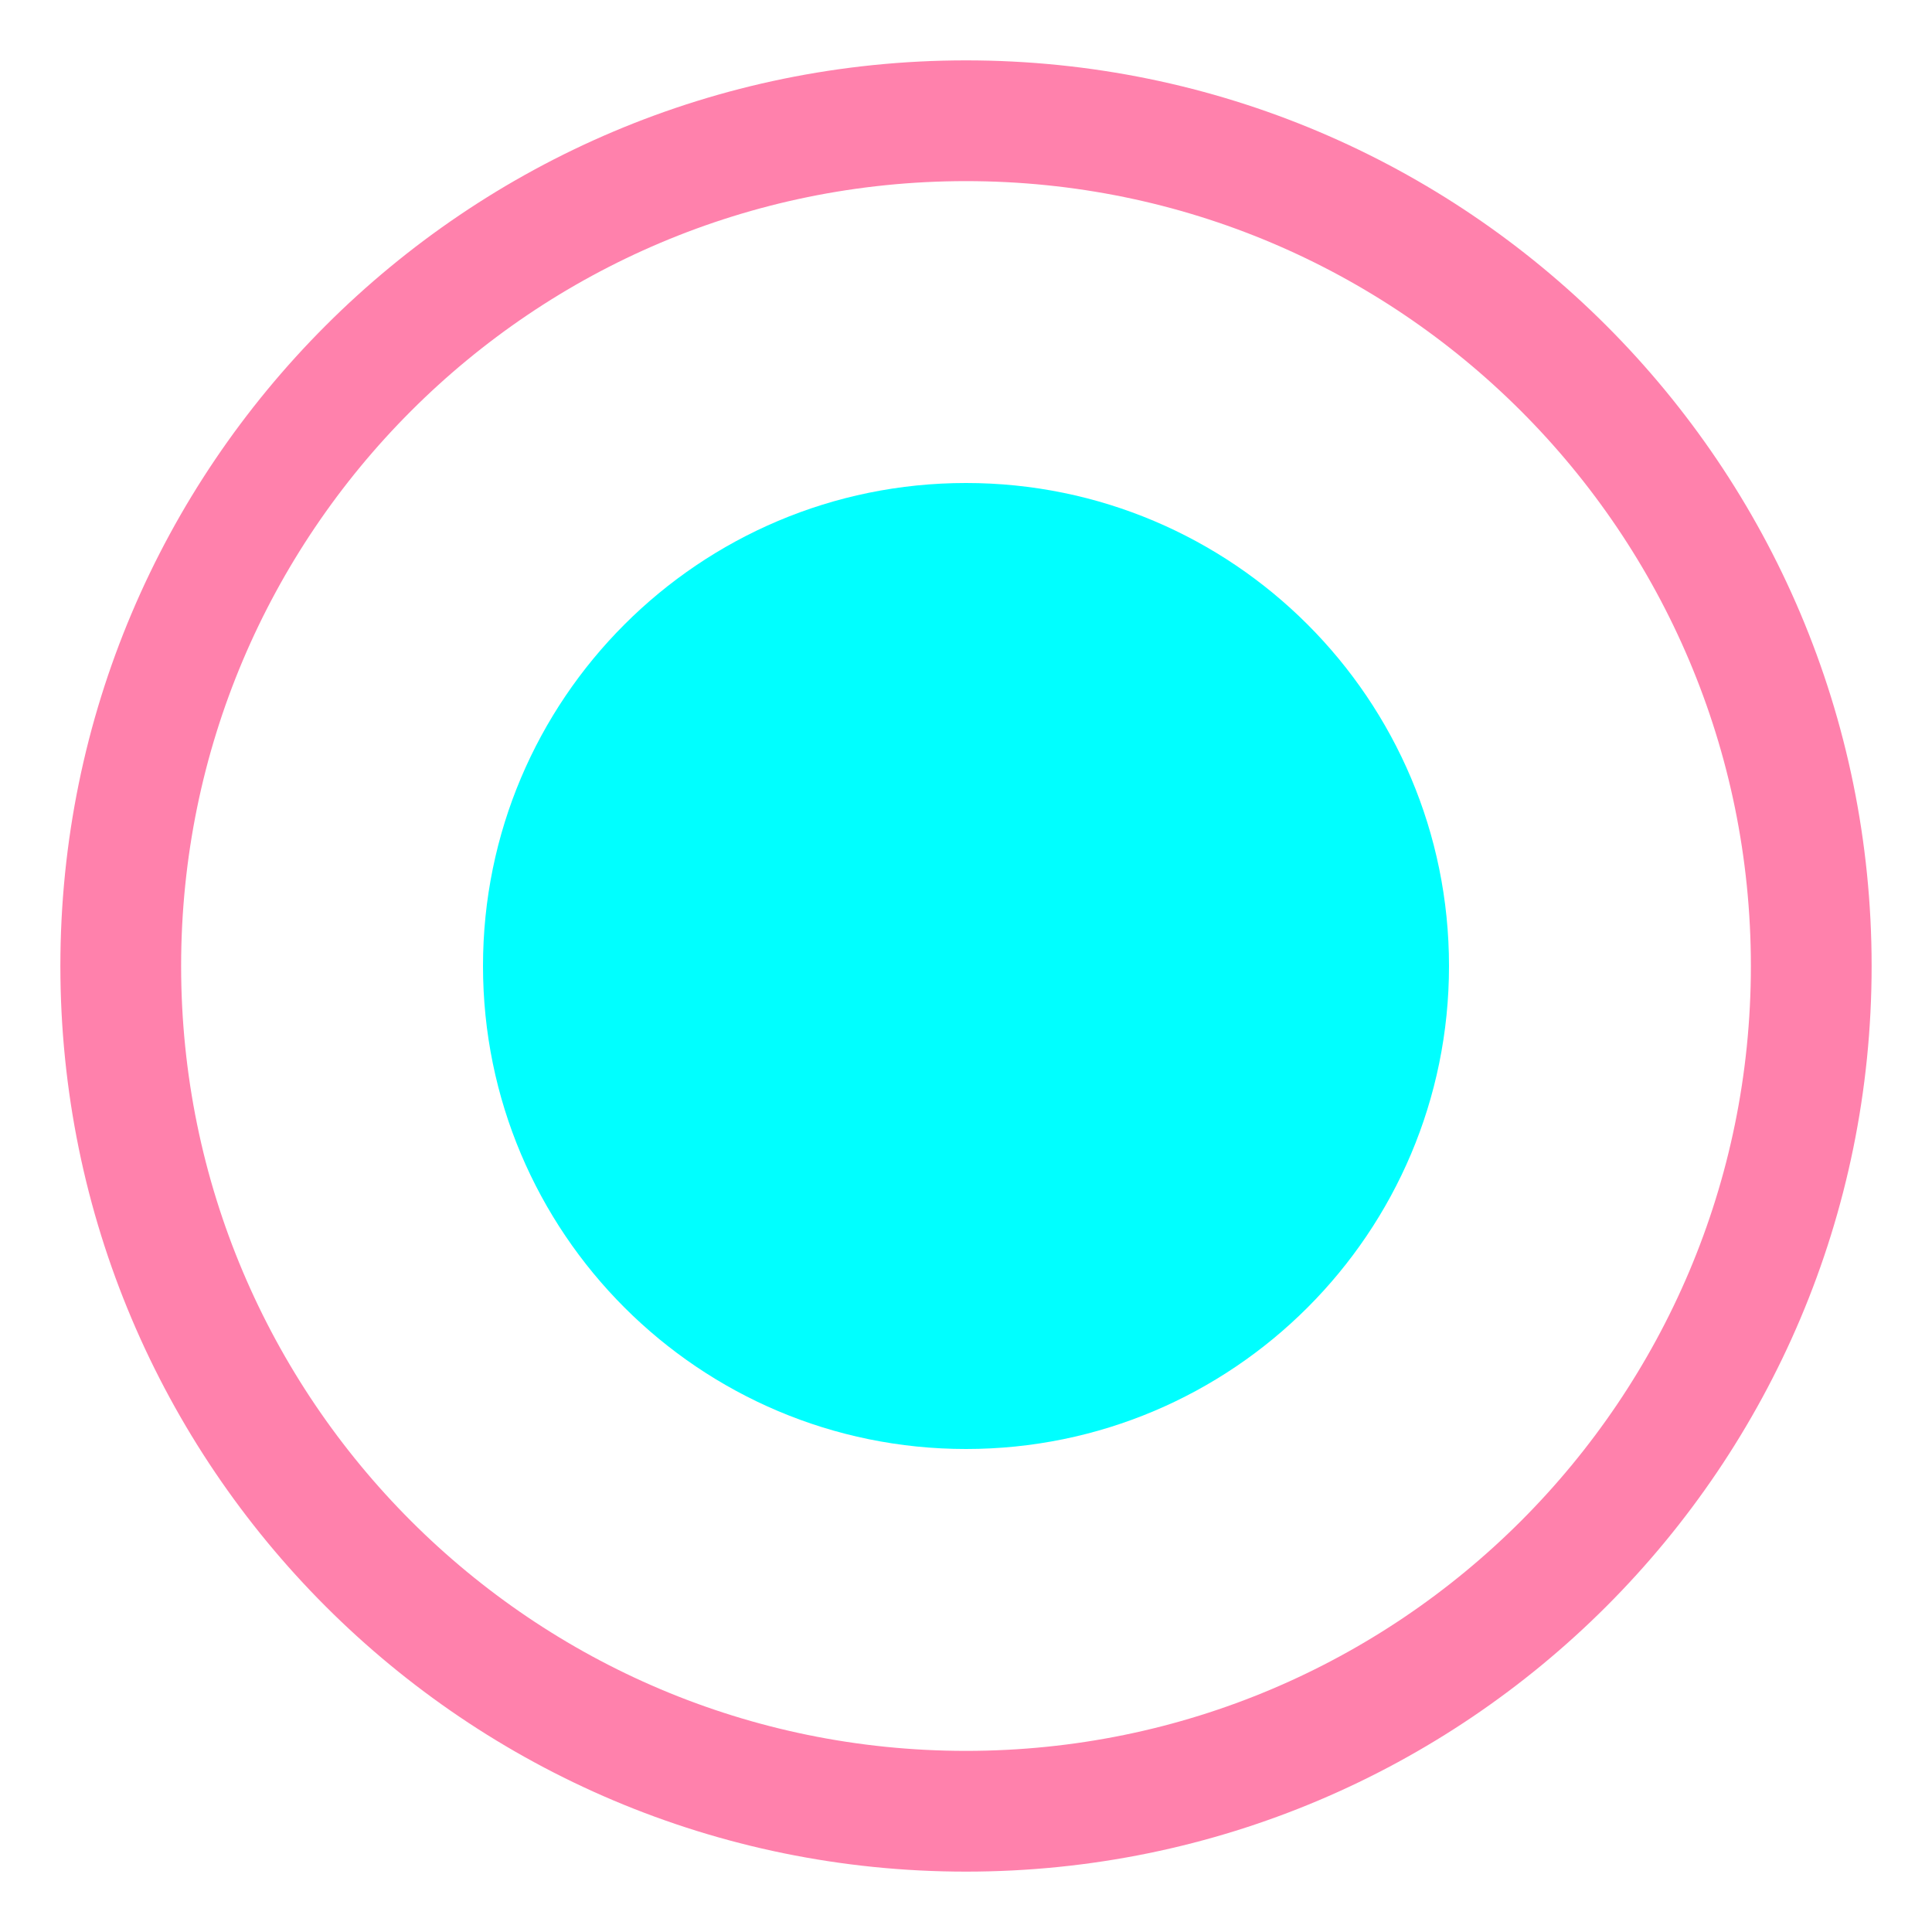
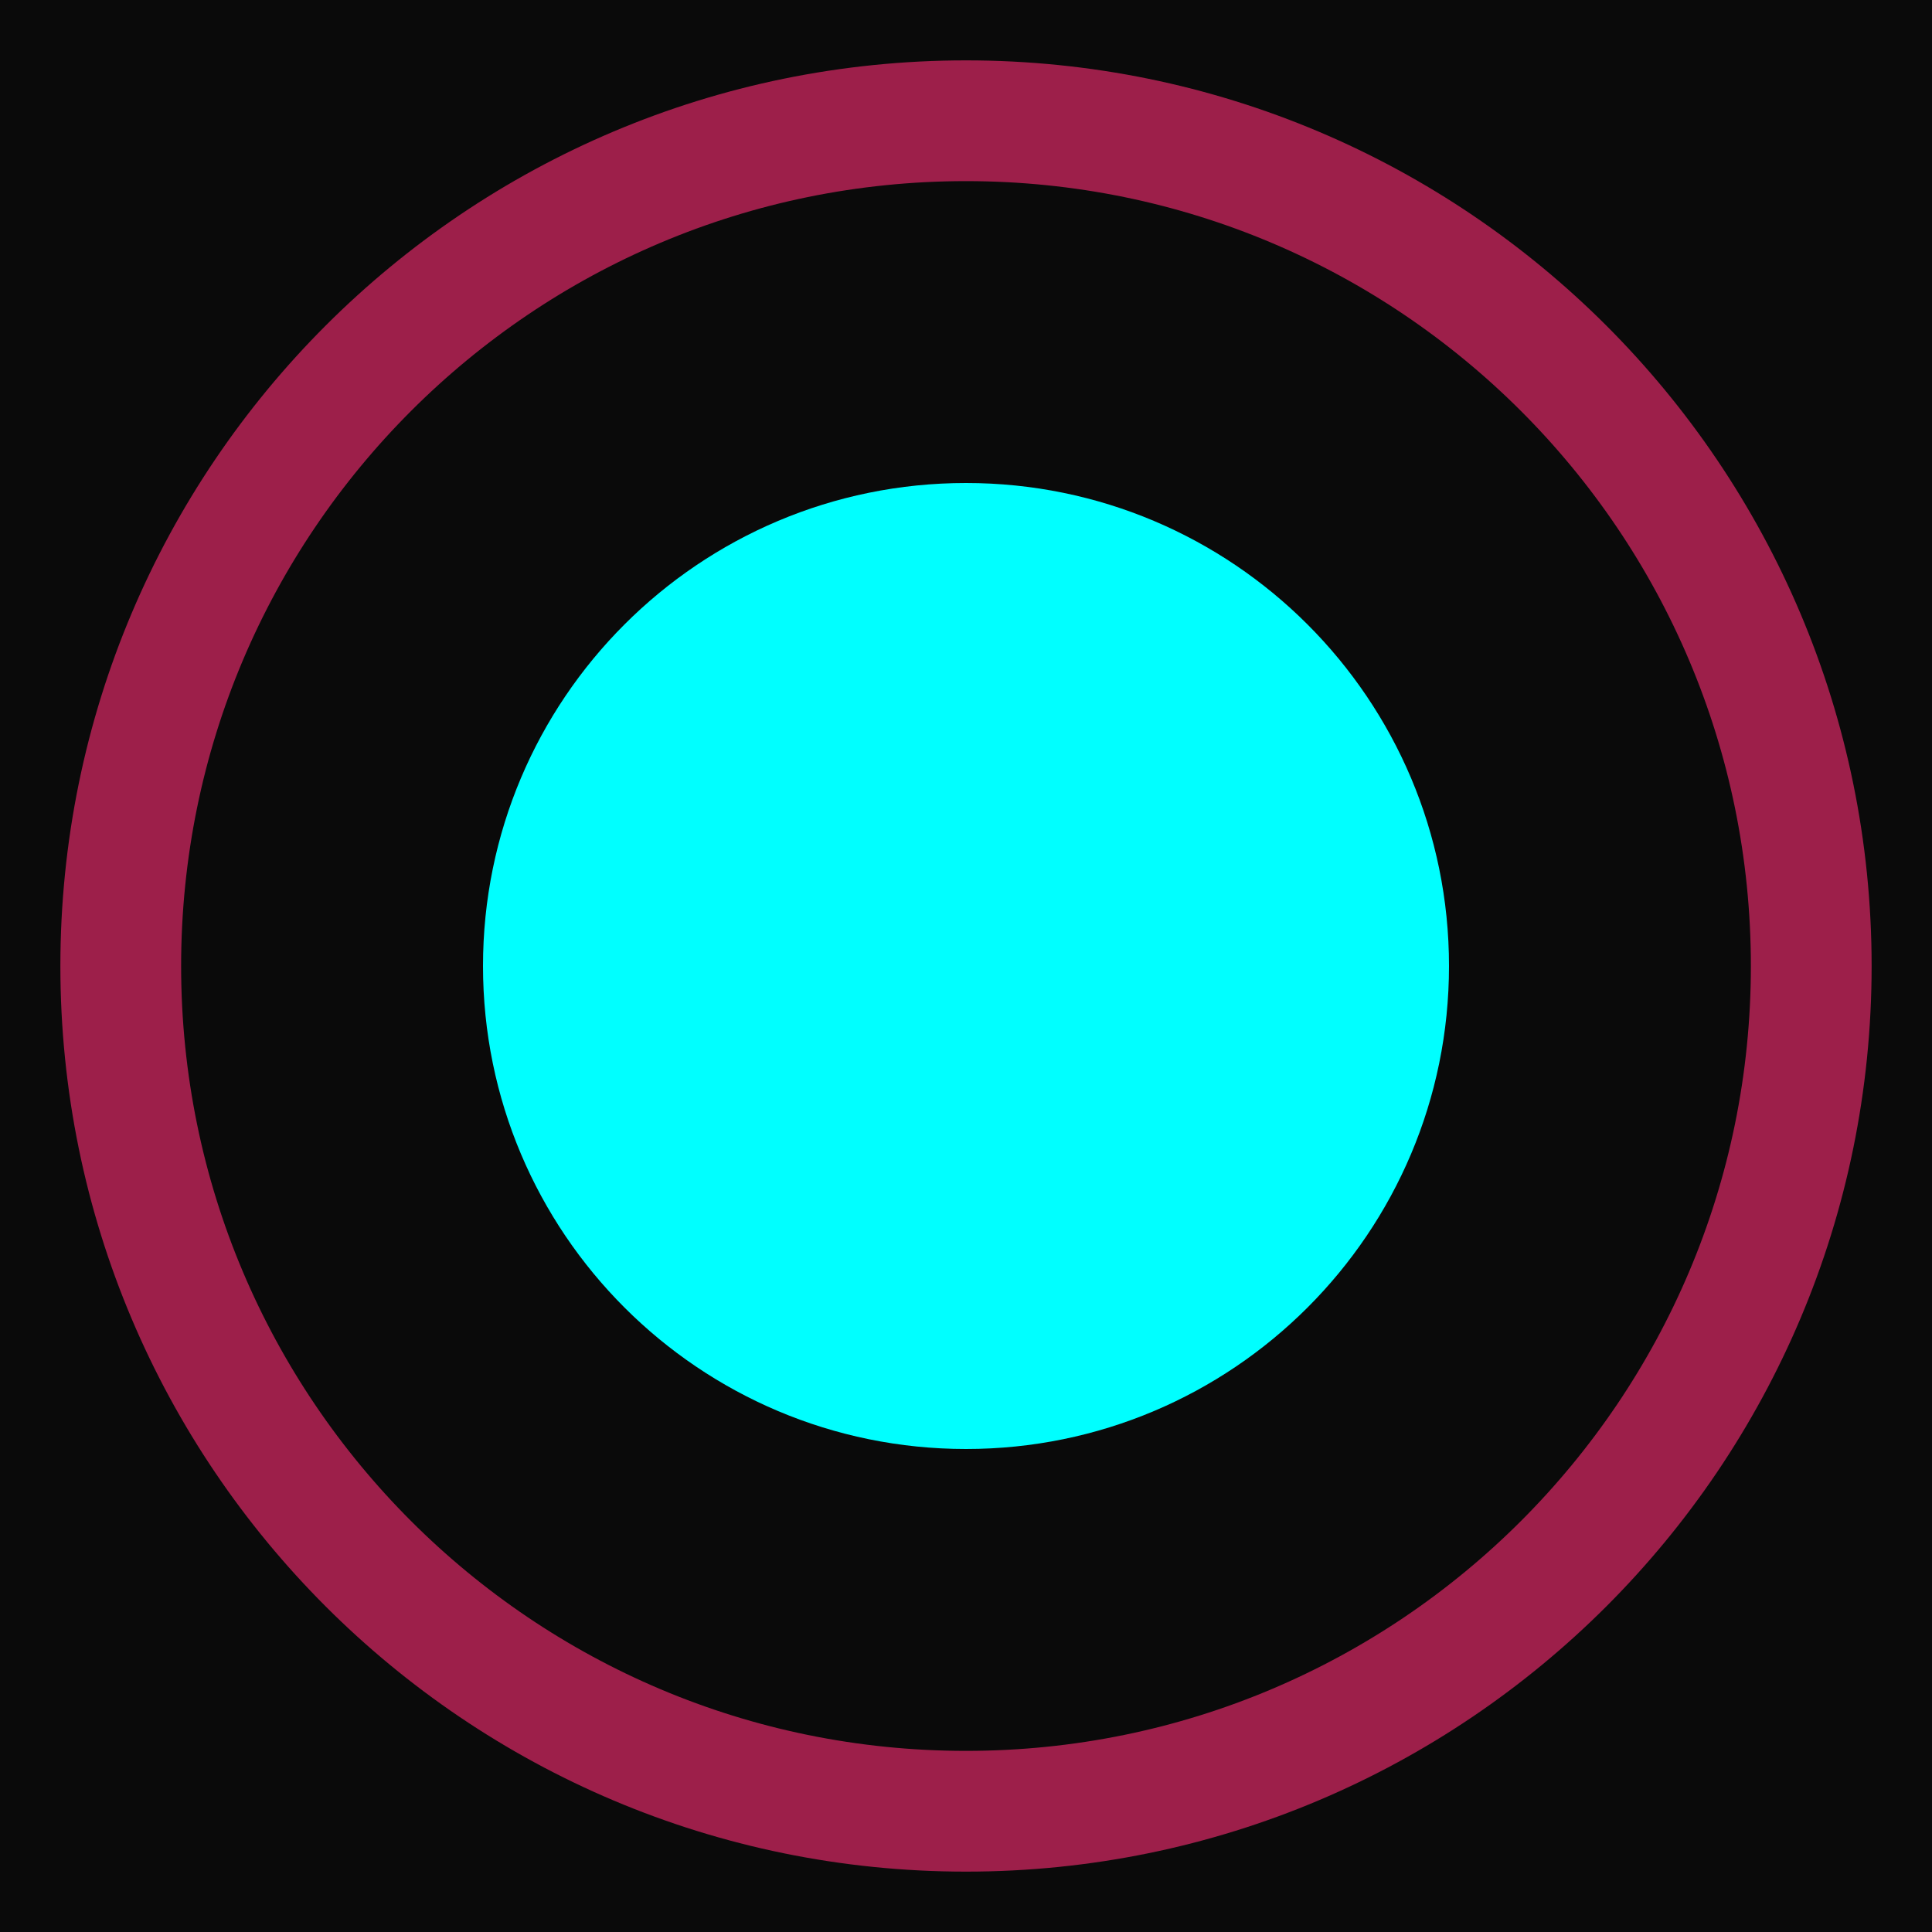
<svg xmlns="http://www.w3.org/2000/svg" width="32" height="32" viewBox="0 0 32 32">
  <style>
        @keyframes rotate {
            from { transform: rotate(0deg); }
            to { transform: rotate(360deg); }
        }
        @keyframes pulse {
            0% { r: 8; opacity: 0.8; }
            50% { r: 10; opacity: 1; }
            100% { r: 8; opacity: 0.8; }
        }
        .outer-circle {
            animation: rotate 3s linear infinite;
            transform-origin: center;
        }
        .inner-circle {
            animation: pulse 2s ease-in-out infinite;
        }
    </style>
+   <rect width="32" height="32" fill="#0a0a0a" />
  <g class="outer-circle">
    <circle cx="16" cy="16" r="14" fill="none" stroke="#ff2d75" stroke-width="2" opacity="0.6" />
    <circle class="inner-circle" cx="16" cy="16" r="8" fill="#0ff" />
  </g>
</svg>
